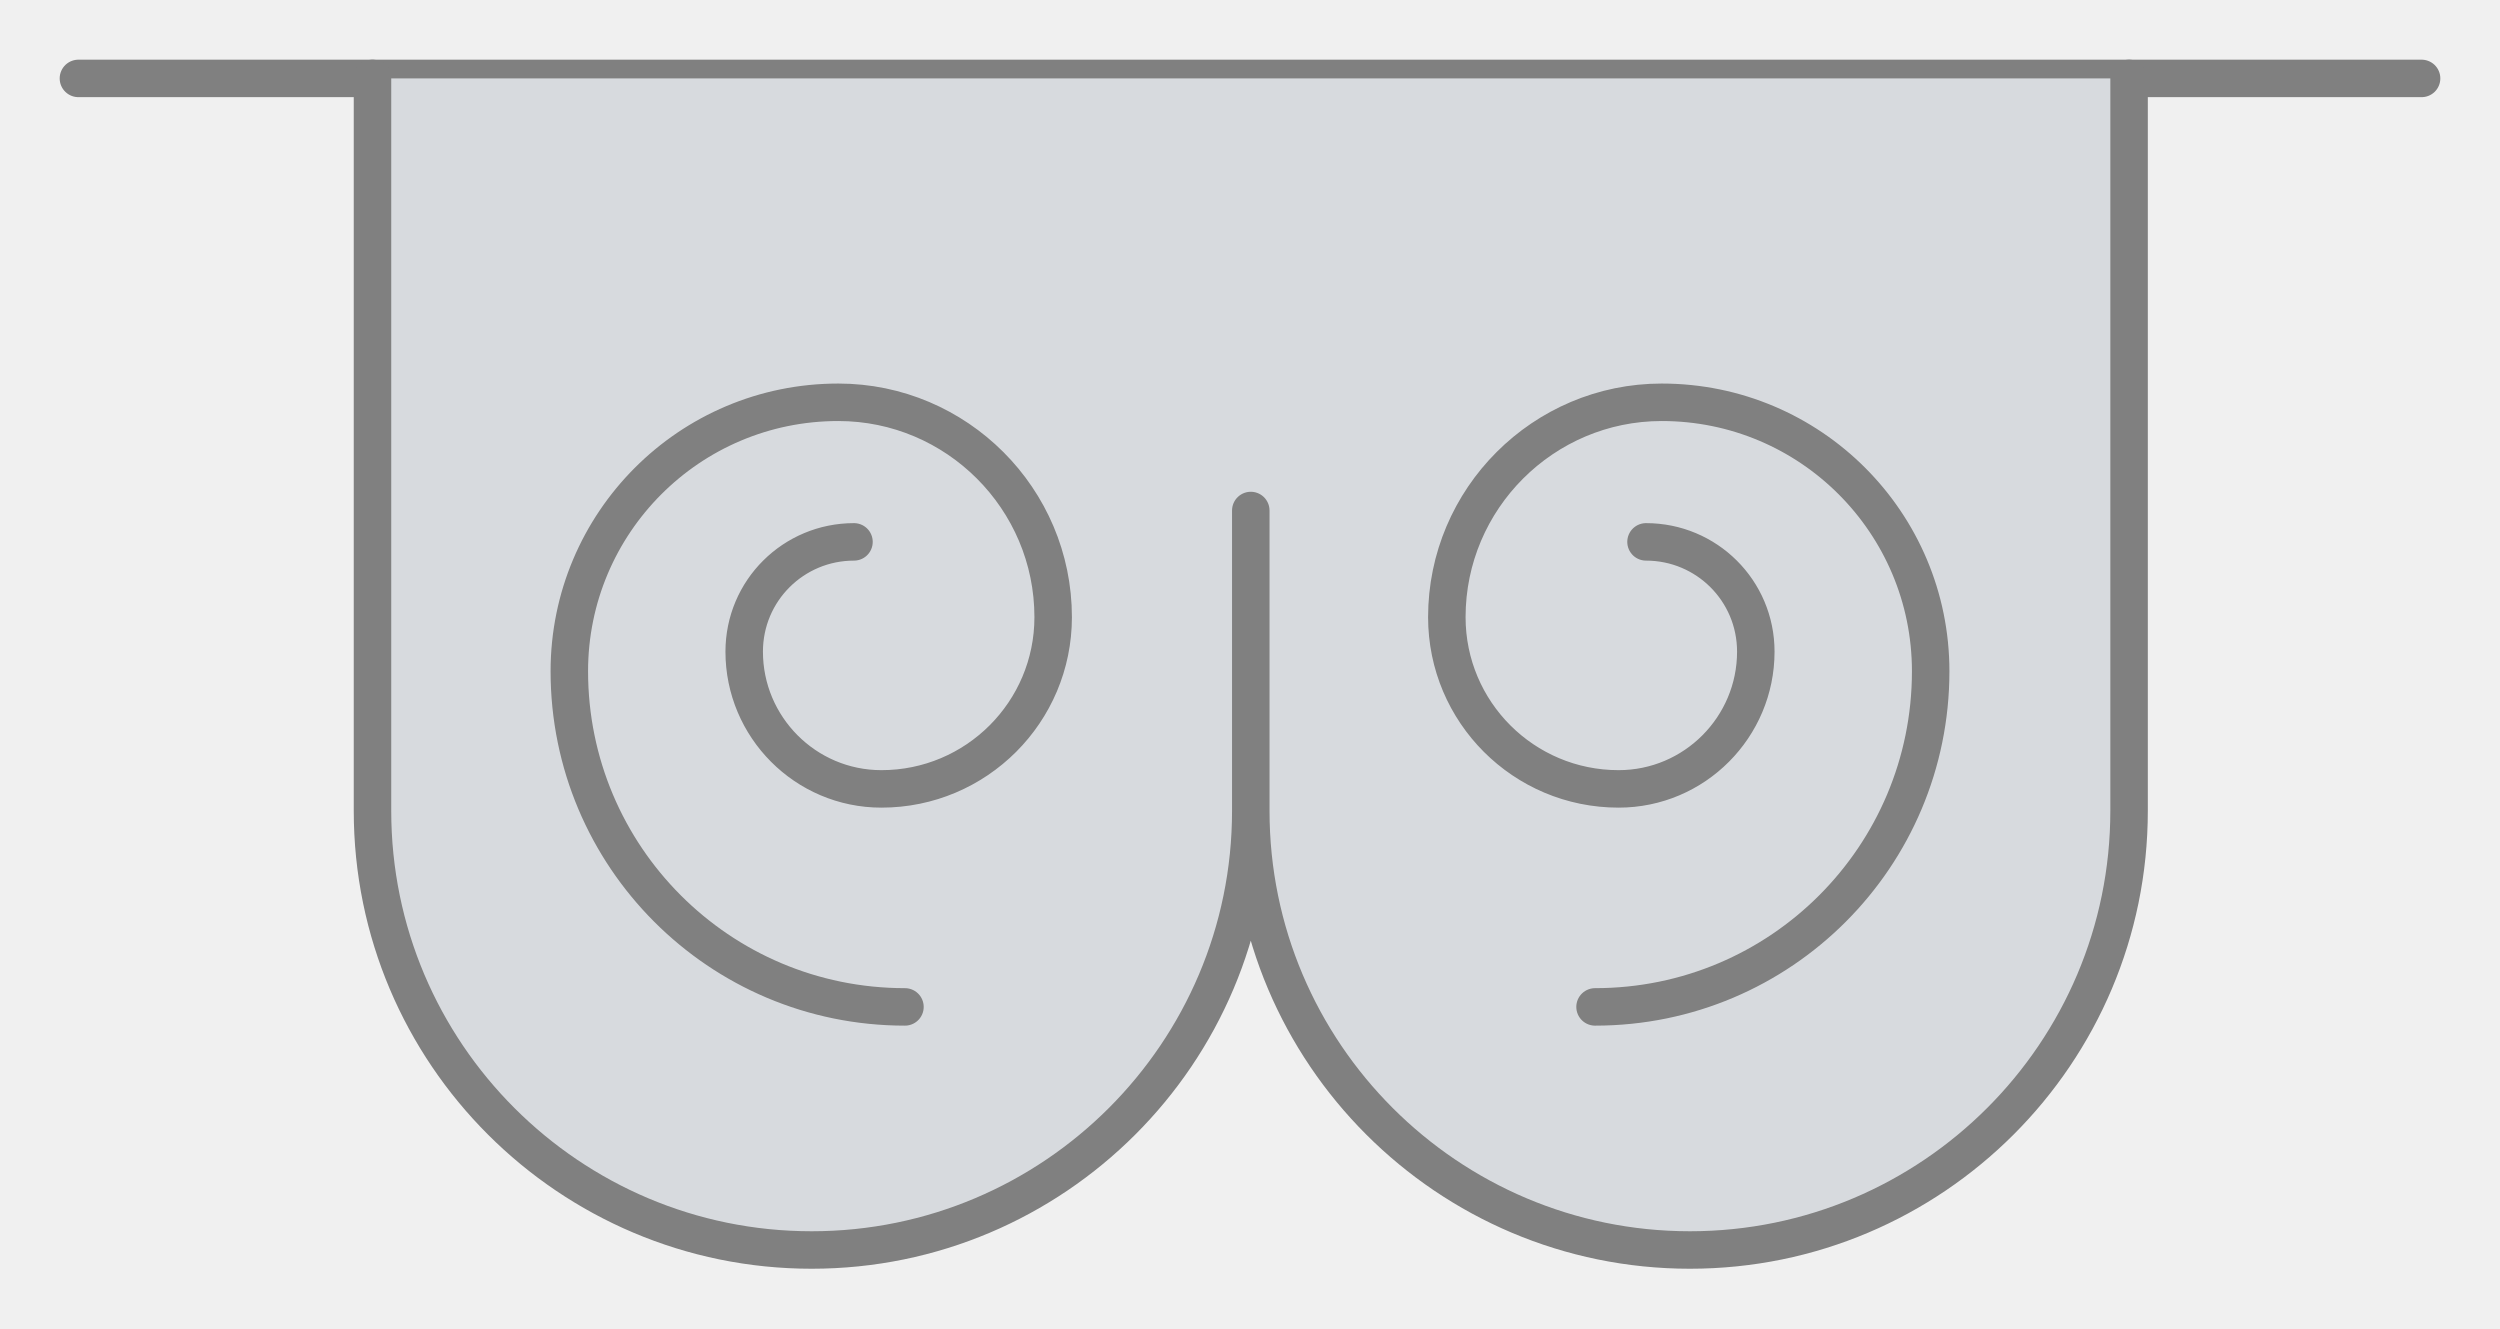
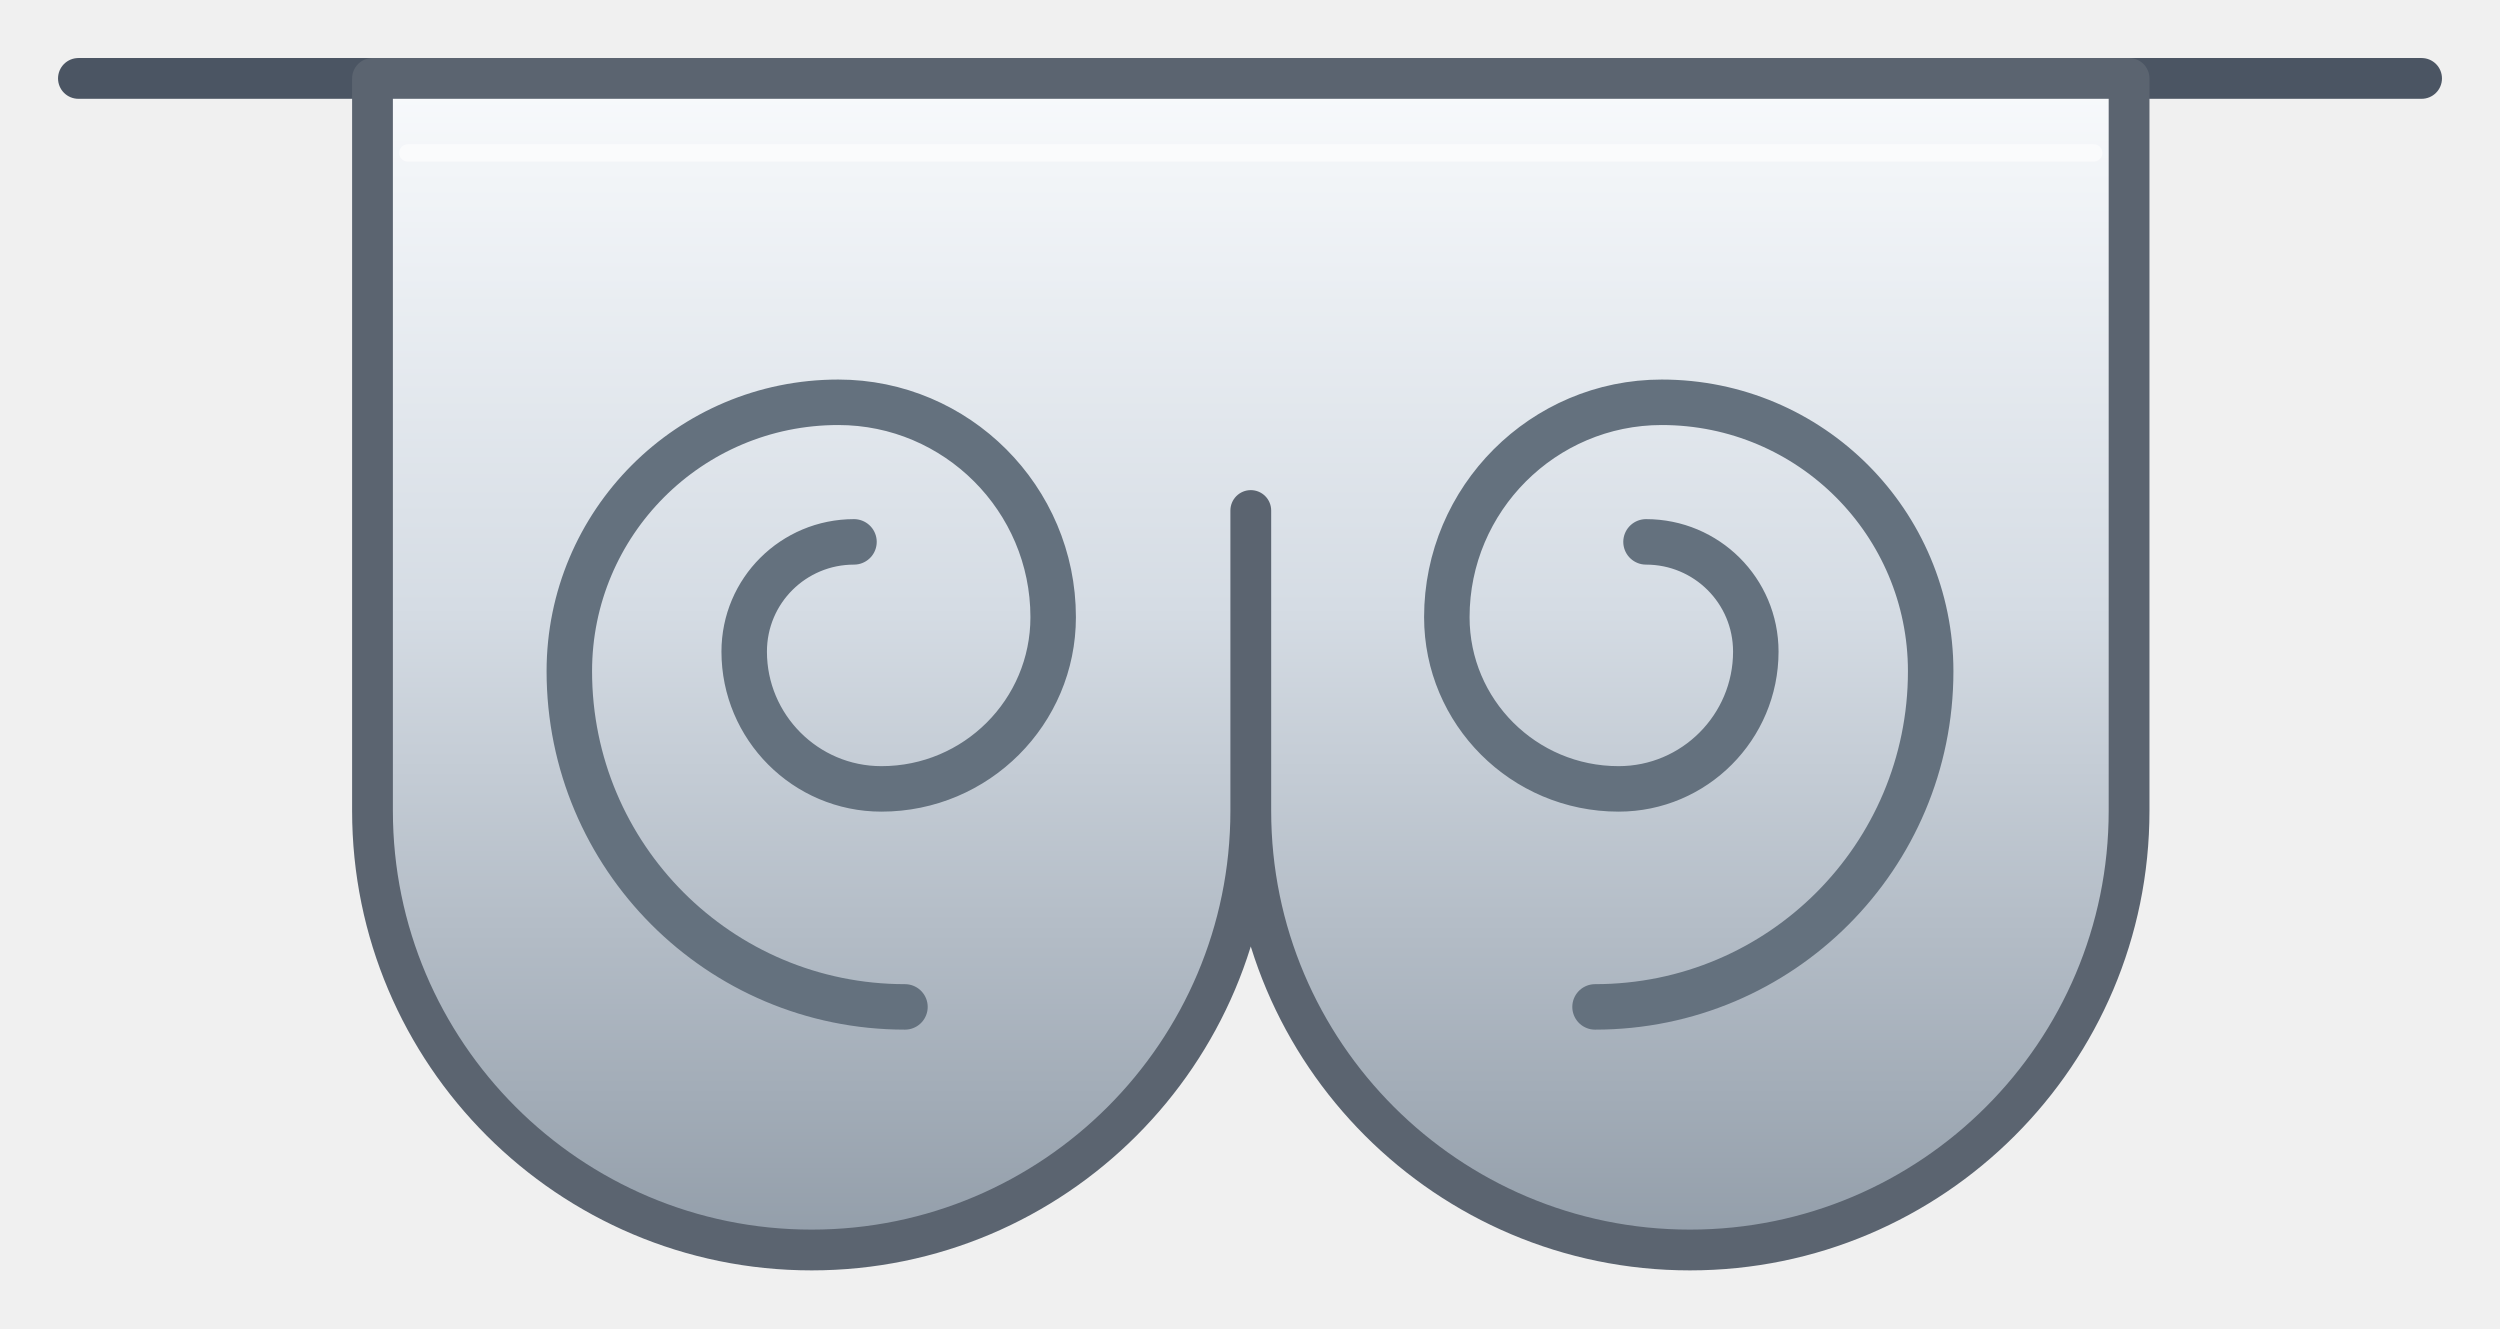
- <svg xmlns="http://www.w3.org/2000/svg" viewBox="0 0 31.88 16.94" preserveAspectRatio="xMidYMid meet" kewidth="100" keheight="53.137" eType="ScrewConveyor_BAK" stroke="#808080" stroke-width="0.478" stroke-linejoin="round" stroke-linecap="round" fill="#D7DADE">
-   <line id="Top_Horizontal_Line" x1="1" x2="30.88" y1="1" y2="1" fill="transparent" stroke-width="0.478" stroke-linecap="round" stroke-linejoin="round" />
-   <path d="M27.15,1v9.34c0,3.09-2.51,5.6-5.6,5.6s-5.6-2.51-5.6-5.6v-3.83,3.83c0,3.09-2.51,5.6-5.6,5.6s-5.6-2.51-5.6-5.6V1" id="body" stroke-width="0.478" stroke-linejoin="round" fill="#D7DADE" />
-   <path d="M11.54,12.84c-2.37,0-4.28-1.92-4.28-4.28,0-1.89,1.53-3.43,3.43-3.43,1.51,0,2.74,1.23,2.74,2.74,0,1.21-.98,2.19-2.19,2.19-.97,0-1.75-.79-1.75-1.75,0-.78.63-1.4,1.4-1.4" id="Left_Auger" fill="transparent" stroke-width="0.478" stroke-linecap="round" stroke-linejoin="round" />
-   <path d="M20.34,12.84c2.37,0,4.28-1.92,4.28-4.28,0-1.89-1.53-3.43-3.43-3.43-1.51,0-2.74,1.23-2.74,2.74,0,1.21.98,2.19,2.19,2.19.97,0,1.75-.79,1.75-1.75,0-.78-.63-1.4-1.4-1.4" id="Right_Auger" fill="transparent" stroke-width="0.478" stroke-linecap="round" stroke-linejoin="round" />
+ <svg xmlns="http://www.w3.org/2000/svg" viewBox="0 0 31.88 16.94" preserveAspectRatio="xMidYMid meet" kewidth="100" keheight="53.137" eType="Motor" fill="#D7DADE" stroke="#66717d" stroke-linejoin="round" stroke-linecap="round">
+   <defs id="defs1">
+     <linearGradient id="convBodyFill" x1="0" y1="0" x2="0" y2="1">
+       <stop offset="0%" stop-color="#f8fafc" />
+       <stop offset="45%" stop-color="#d5dce4" />
+       <stop offset="100%" stop-color="#929da9" />
+     </linearGradient>
+     <linearGradient id="convCapFill" x1="0" y1="0" x2="1" y2="1">
+       <stop offset="0%" stop-color="#eef2f6" />
+       <stop offset="100%" stop-color="#7d8996" />
+     </linearGradient>
+     <linearGradient id="convDarkFill" x1="0" y1="0" x2="0" y2="1">
+       <stop offset="0%" stop-color="#aeb8c3" />
+       <stop offset="100%" stop-color="#596574" />
+     </linearGradient>
+   </defs>
+   <g id="layer1">
+     <line id="Top_Horizontal_Line" x1="1" x2="30.88" y1="1" y2="1" fill="none" stroke="#4b5563" stroke-width="0.52" />
+     <path id="body" data-vizi-fill-target="true" d="M 27.15 1 V 10.34 C 27.15 13.43 24.64 15.94 21.55 15.94 C 18.46 15.94 15.95 13.43 15.95 10.34 V 6.51 V 10.34 C 15.95 13.43 13.44 15.94 10.35 15.94 C 7.26 15.94 4.75 13.43 4.75 10.34 V 1 Z" fill="url(#convBodyFill)" stroke="#5b6470" stroke-width="0.52" />
+     <path id="body-highlight" d="M 5.2 1.95 H 26.7" fill="none" stroke="#ffffff" stroke-width="0.22" opacity="0.58" />
+     <path id="Left_Auger" d="M 11.54 12.84 C 9.17 12.84 7.26 10.92 7.26 8.56 C 7.26 6.67 8.79 5.13 10.69 5.13 C 12.2 5.13 13.43 6.36 13.43 7.87 C 13.43 9.08 12.45 10.06 11.24 10.06 C 10.27 10.06 9.49 9.27 9.49 8.31 C 9.49 7.53 10.12 6.91 10.89 6.91" fill="none" stroke="#64717e" stroke-width="0.58" />
+     <path id="Right_Auger" d="M 20.34 12.84 C 22.71 12.84 24.62 10.92 24.62 8.56 C 24.62 6.67 23.09 5.13 21.19 5.13 C 19.68 5.13 18.45 6.36 18.45 7.87 C 18.45 9.08 19.43 10.06 20.64 10.06 C 21.61 10.06 22.39 9.27 22.39 8.31 C 22.39 7.53 21.76 6.91 20.99 6.91" fill="none" stroke="#64717e" stroke-width="0.58" />
+   </g>
</svg>
